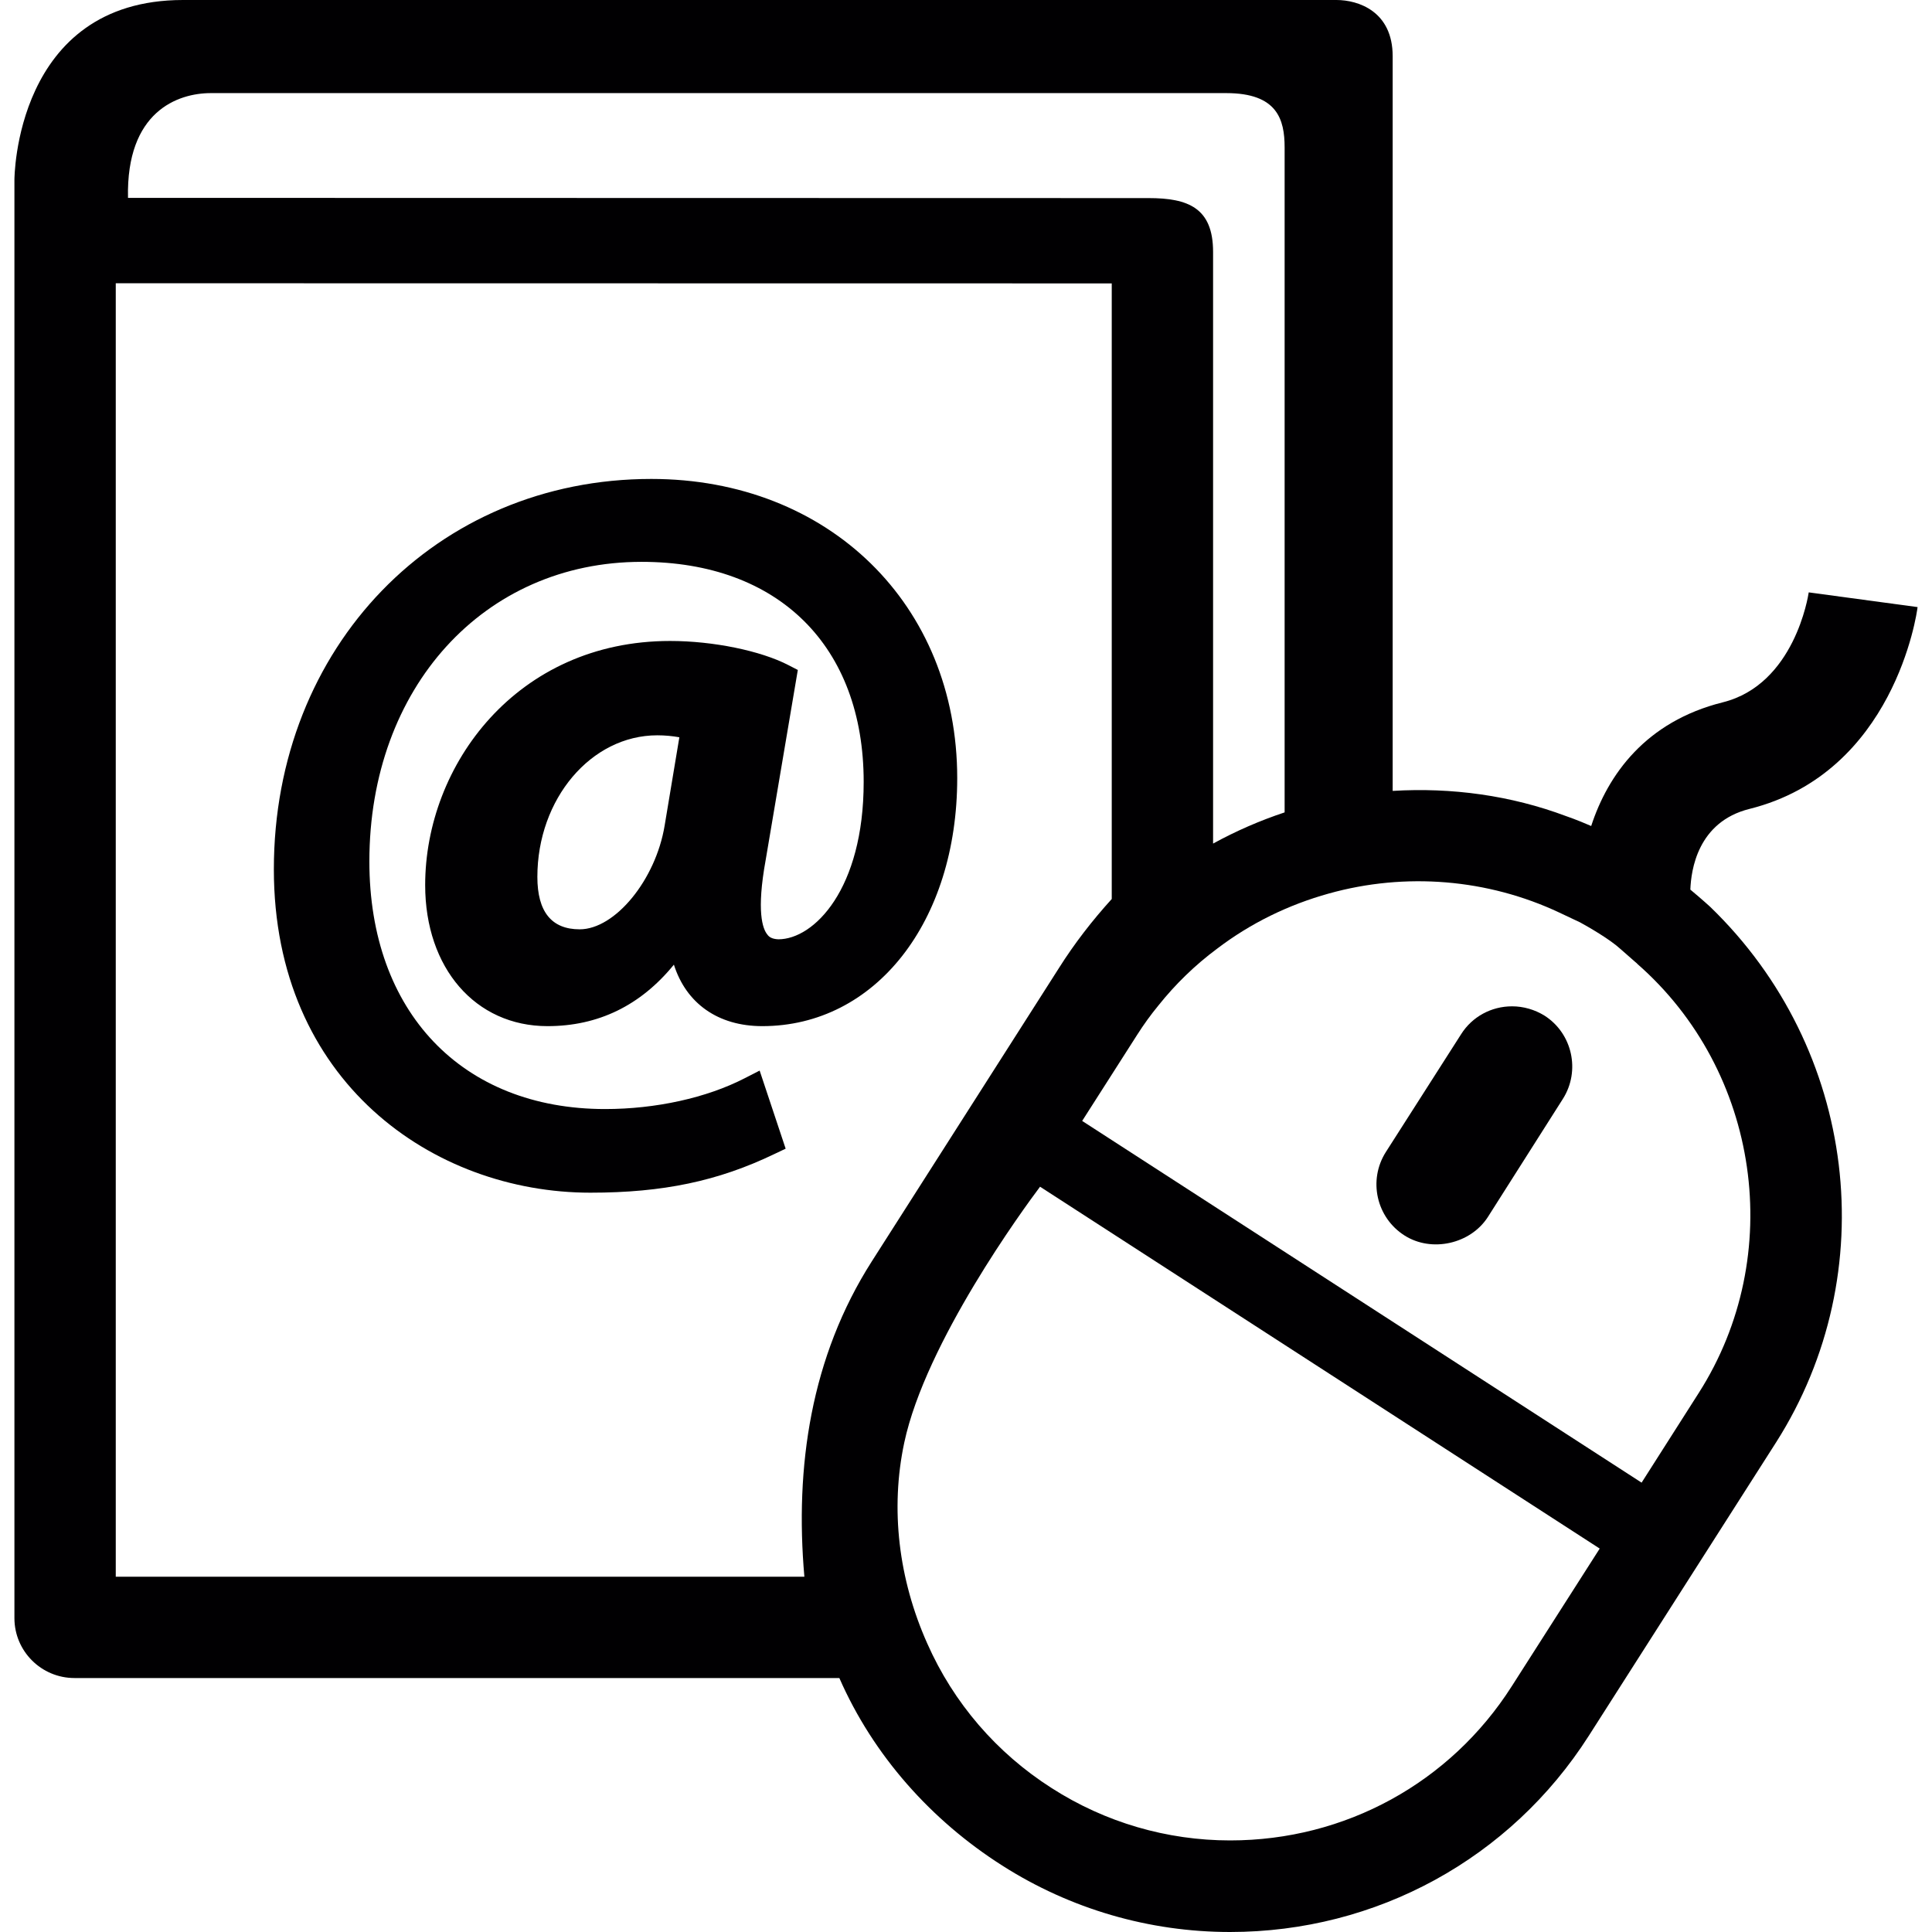
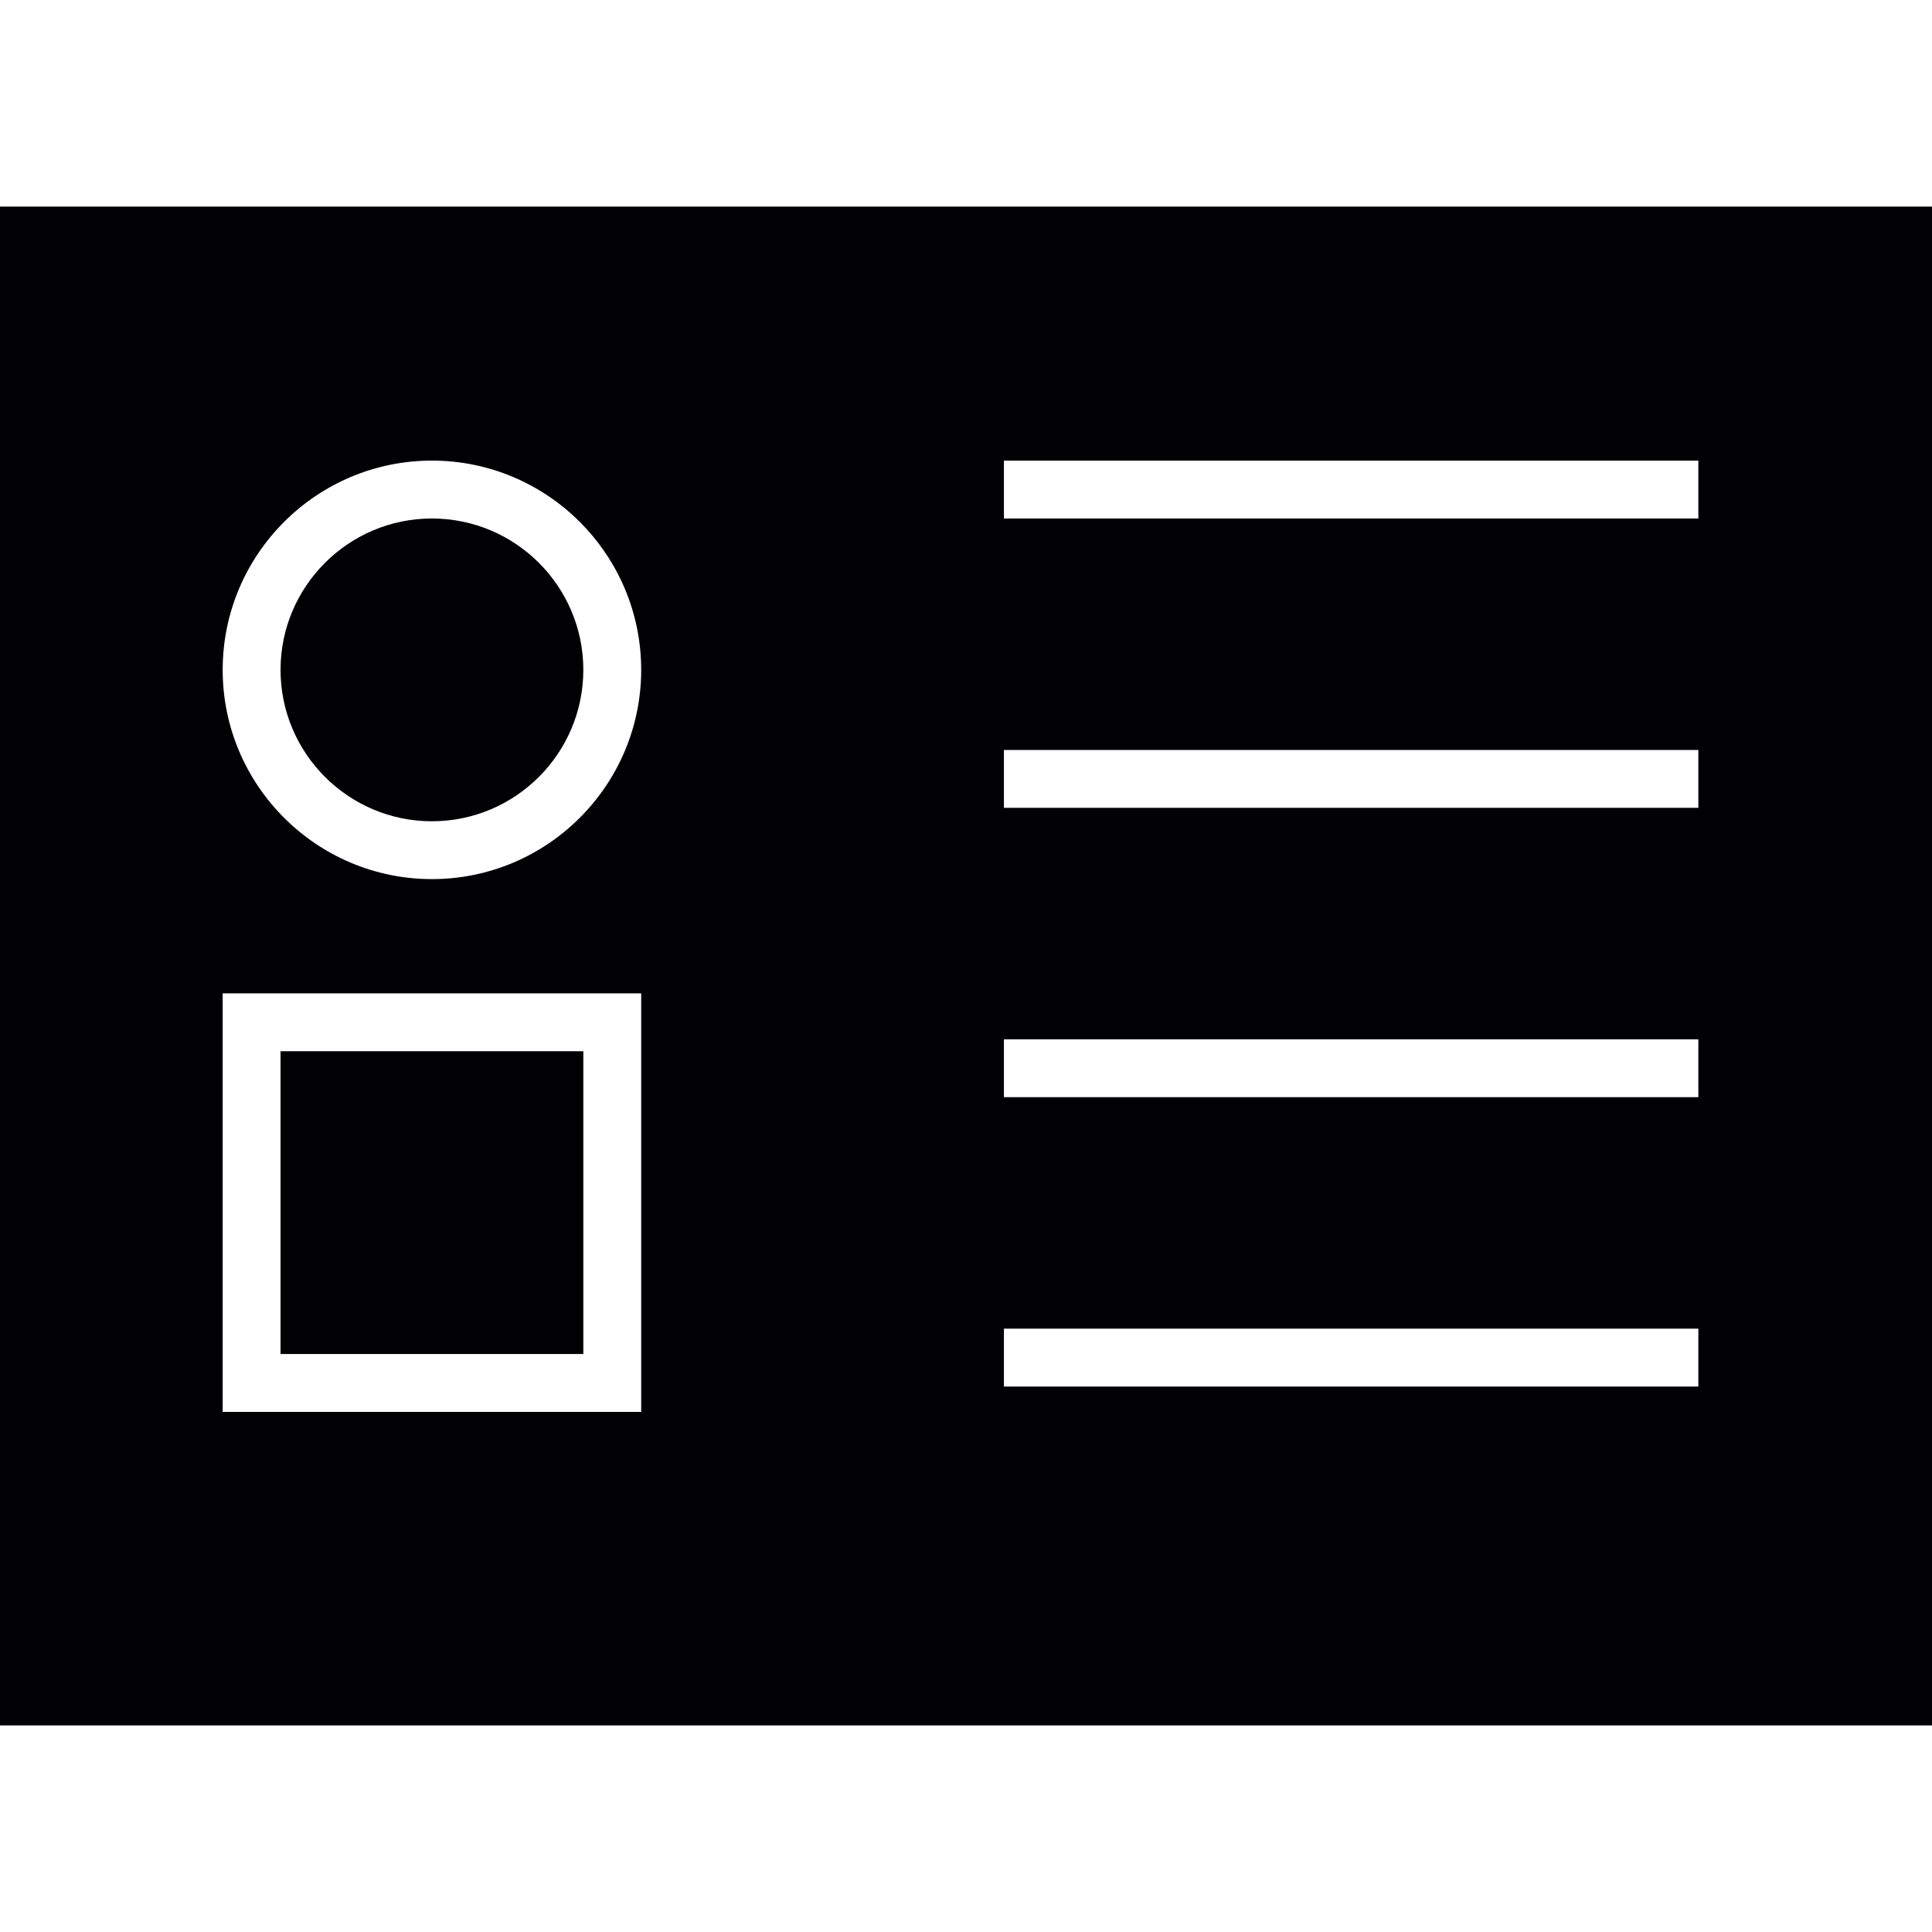
- <svg xmlns="http://www.w3.org/2000/svg" version="1.1" id="Capa_1" x="0px" y="0px" viewBox="0 0 26.519 26.519" style="enable-background:new 0 0 26.519 26.519;" xml:space="preserve">
+ <svg xmlns="http://www.w3.org/2000/svg" version="1.1" id="Capa_1" x="0px" y="0px" viewBox="0 0 398.414 398.414" style="enable-background:new 0 0 398.414 398.414;" xml:space="preserve">
  <g>
    <g>
-       <path style="fill:#010002;" d="M8.94,6.574c-2.952,0-5.181,2.303-5.181,5.358c0,2.914,2.186,4.439,4.345,4.439    c0.998,0,1.752-0.159,2.524-0.53l0.156-0.074l-0.357-1.072L10.222,14.8C9.698,15.07,9,15.223,8.306,15.223    c-1.965,0-3.236-1.334-3.236-3.399c0-2.384,1.572-4.112,3.736-4.112c1.881,0,3.049,1.158,3.049,3.021    c0,1.473-0.683,2.16-1.171,2.16c0,0,0,0-0.001,0c-0.091-0.004-0.129-0.035-0.15-0.065c-0.065-0.078-0.152-0.317-0.023-1.025    l0.441-2.607L10.823,9.13c-0.382-0.198-1.035-0.332-1.625-0.332c-2.104,0-3.362,1.703-3.362,3.351    c0,1.139,0.689,1.936,1.679,1.936c0.696,0,1.278-0.283,1.735-0.844c0.168,0.53,0.604,0.844,1.213,0.844    c1.552,0,2.676-1.432,2.676-3.405C13.139,8.3,11.375,6.574,8.94,6.574z M9.123,11.332C9,12.077,8.443,12.756,7.957,12.756    c-0.386,0-0.581-0.241-0.581-0.719c0-1.072,0.738-1.944,1.646-1.944c0.106,0,0.208,0.01,0.303,0.027L9.123,11.332z" />
-       <path style="fill:#010002;" d="M23.202,12.211c0.01-0.263,0.097-0.93,0.813-1.108c1.982-0.496,2.296-2.677,2.306-2.77    l-1.494-0.202c-0.008,0.052-0.196,1.263-1.179,1.509c-1.062,0.265-1.579,0.997-1.807,1.698c-0.204-0.089-0.345-0.136-0.345-0.136    c-0.757-0.284-1.571-0.395-2.38-0.346V0.771C19.116,0.155,18.643,0,18.345,0S2.512,0,2.512,0C0.198,0,0.198,2.468,0.198,2.468    v19.743c0,0.452,0.368,0.822,0.824,0.822h10.499c0.466,1.063,1.261,1.954,2.236,2.574c0.936,0.597,2.018,0.912,3.127,0.912    c2.008,0,3.848-1.007,4.924-2.693l2.571-4.028c1.479-2.323,1.115-5.401-0.905-7.351C23.474,12.447,23.37,12.351,23.202,12.211z     M2.895,1.278c0.191,0,13.937,0,13.937,0c0.7,0,0.801,0.361,0.801,0.746c0,0.257,0,9.127,0,9.127    c-0.34,0.113-0.666,0.255-0.982,0.428V3.458c0-0.605-0.343-0.739-0.885-0.739L1.757,2.716C1.731,1.532,2.437,1.278,2.895,1.278z     M11.041,21.642H1.589V3.888L15.26,3.89v8.45c-0.268,0.295-0.513,0.612-0.725,0.948l-2.568,4.025    C11.128,18.627,10.909,20.138,11.041,21.642z M20.75,23.147c-0.844,1.324-2.286,2.115-3.865,2.115    c-0.867,0-1.715-0.247-2.449-0.718c-0.755-0.481-1.347-1.168-1.709-1.987c-0.393-0.882-0.509-1.844-0.315-2.755    c0.294-1.378,1.643-3.219,1.864-3.513l7.682,4.967L20.75,23.147z M23.316,19.122l-0.783,1.229l-7.679-4.965l0.755-1.182    c0.089-0.14,0.184-0.272,0.291-0.402c0.232-0.291,0.503-0.555,0.806-0.78c0.46-0.35,0.978-0.603,1.536-0.758    c1.051-0.293,2.179-0.2,3.161,0.262l0.286,0.135c0.104,0.057,0.405,0.228,0.556,0.367c0.188,0.166,0.232,0.203,0.232,0.203    s-0.003-0.003-0.008-0.005C24.158,14.7,24.523,17.234,23.316,19.122z" />
-       <path style="fill:#010002;" d="M21.199,13.94c-0.133-0.082-0.288-0.127-0.444-0.127c-0.286,0-0.548,0.143-0.699,0.382    l-1.033,1.617c-0.247,0.388-0.13,0.901,0.255,1.146c0.373,0.238,0.906,0.117,1.144-0.252l1.03-1.622    C21.696,14.7,21.584,14.185,21.199,13.94z" />
+       <path style="fill:#010002;" d="M89.073,106.923c-17.214,0-31.219,14.004-31.219,31.219s14.004,31.219,31.219,31.219    s31.219-14.004,31.219-31.219S106.288,106.923,89.073,106.923z" />
+       <rect x="57.855" y="216.785" style="fill:#010002;" width="62.437" height="62.437" />
+       <path style="fill:#010002;" d="M0,42.6v313.213h398.414V42.6H0z M132.226,291.156H45.921v-86.305h86.305V291.156z M89.073,181.288    c-23.796,0-43.152-19.357-43.152-43.152s19.357-43.152,43.152-43.152s43.152,19.357,43.152,43.152S112.869,181.288,89.073,181.288    z M350.231,285.929H207.027v-11.934h143.205V285.929z M350.231,226.261H207.027v-11.934h143.205V226.261z M350.231,166.592    H207.027v-11.934h143.205V166.592z M350.231,106.923H207.027V94.99h143.205V106.923z" />
    </g>
  </g>
  <g>
</g>
  <g>
</g>
  <g>
</g>
  <g>
</g>
  <g>
</g>
  <g>
</g>
  <g>
</g>
  <g>
</g>
  <g>
</g>
  <g>
</g>
  <g>
</g>
  <g>
</g>
  <g>
</g>
  <g>
</g>
  <g>
</g>
</svg>
